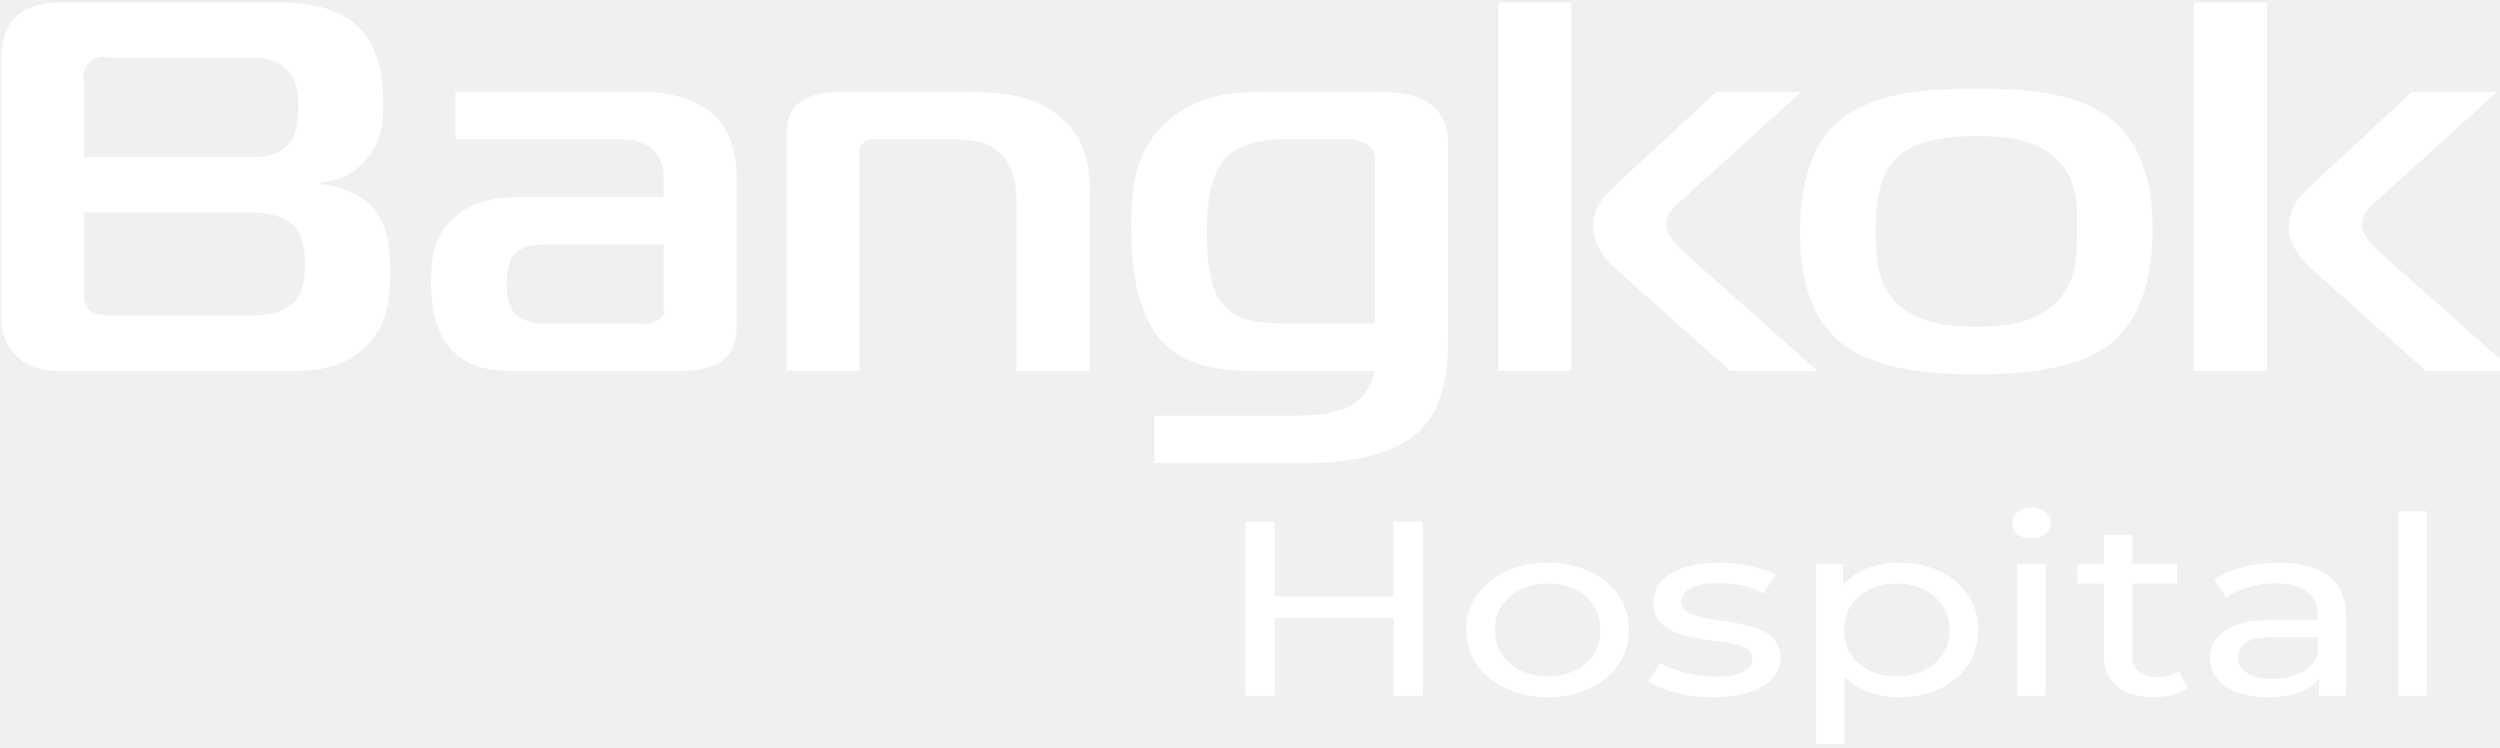
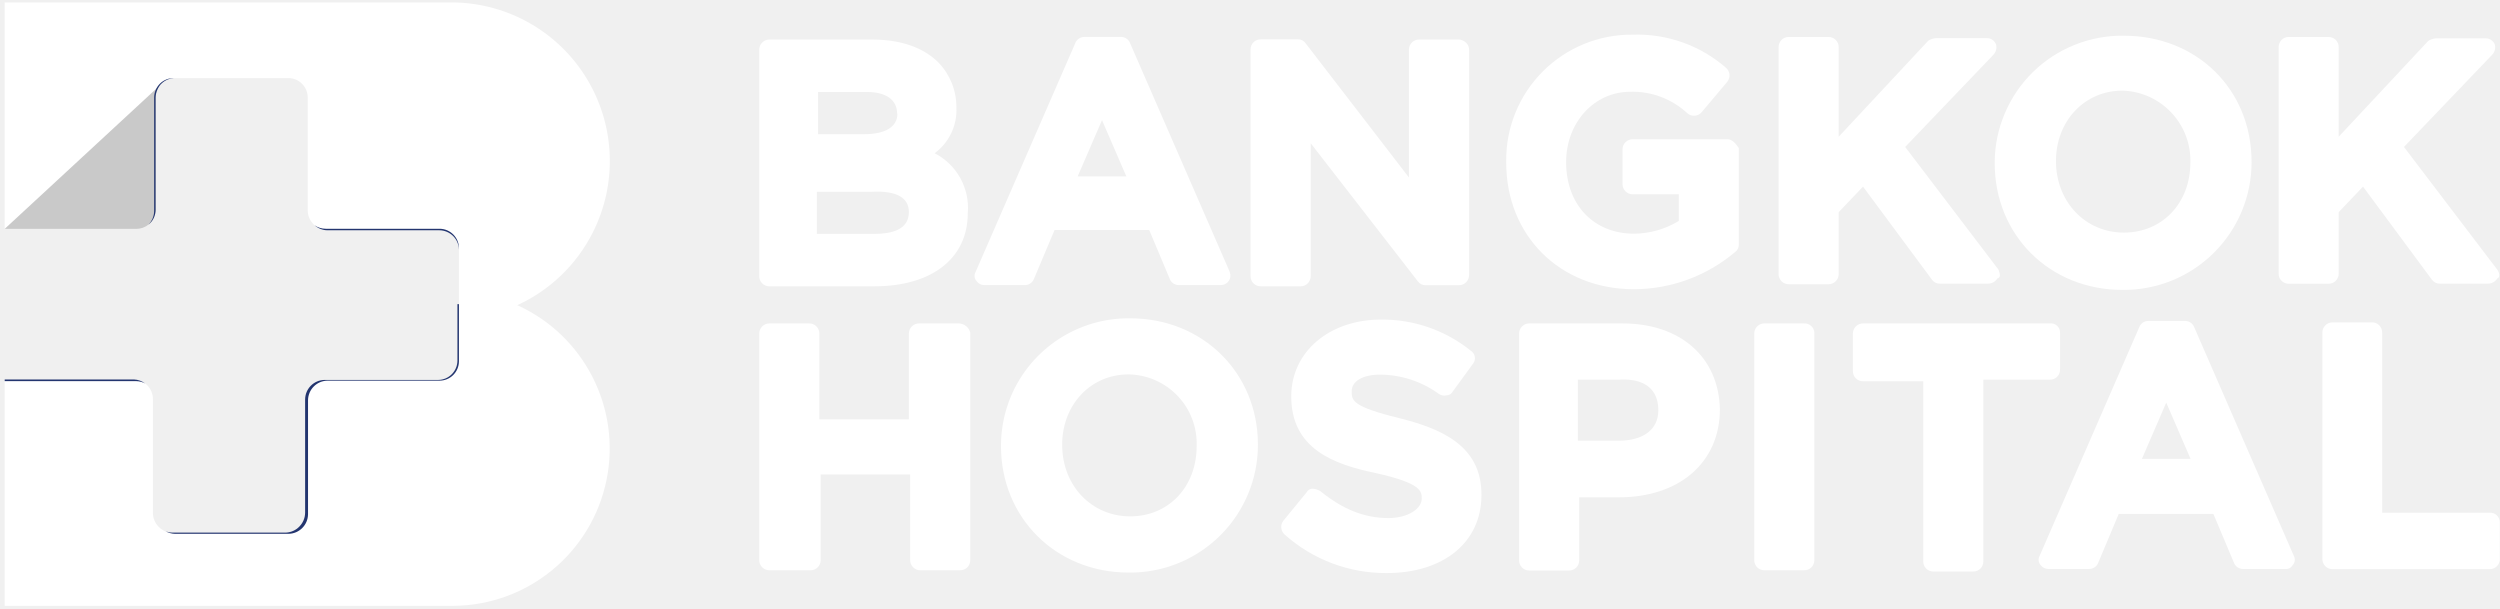
- <svg xmlns="http://www.w3.org/2000/svg" width="418" height="125" viewBox="0 0 418 125" fill="none">
-   <path d="M232.988 87.22H237.925V116.33H232.988V87.22ZM213.143 116.33H208.206V87.22H213.143V116.33ZM233.432 103.355H212.649V99.737H233.432V103.355ZM258.782 116.579C256.15 116.579 253.813 116.094 251.772 115.124C249.732 114.154 248.119 112.823 246.934 111.132C245.75 109.413 245.157 107.472 245.157 105.31C245.157 103.119 245.75 101.179 246.934 99.488C248.119 97.796 249.732 96.48 251.772 95.537C253.813 94.567 256.15 94.082 258.782 94.082C261.383 94.082 263.703 94.567 265.743 95.537C267.816 96.48 269.429 97.796 270.581 99.488C271.766 101.151 272.358 103.092 272.358 105.31C272.358 107.5 271.766 109.44 270.581 111.132C269.429 112.823 267.816 114.154 265.743 115.124C263.703 116.094 261.383 116.579 258.782 116.579ZM258.782 113.086C260.461 113.086 261.959 112.767 263.275 112.13C264.625 111.492 265.677 110.591 266.434 109.427C267.192 108.234 267.57 106.862 267.57 105.31C267.57 103.729 267.192 102.371 266.434 101.234C265.677 100.07 264.625 99.169 263.275 98.531C261.959 97.894 260.461 97.575 258.782 97.575C257.104 97.575 255.607 97.894 254.29 98.531C252.974 99.169 251.92 100.07 251.131 101.234C250.341 102.371 249.946 103.729 249.946 105.31C249.946 106.862 250.341 108.234 251.131 109.427C251.92 110.591 252.974 111.492 254.29 112.13C255.607 112.767 257.104 113.086 258.782 113.086ZM286.416 116.579C284.244 116.579 282.171 116.33 280.196 115.831C278.254 115.332 276.723 114.722 275.605 114.001L277.58 110.841C278.698 111.478 280.08 112.018 281.727 112.462C283.372 112.906 285.05 113.128 286.762 113.128C288.966 113.128 290.546 112.865 291.501 112.338C292.488 111.811 292.982 111.076 292.982 110.134C292.982 109.44 292.686 108.9 292.093 108.512C291.501 108.124 290.711 107.833 289.724 107.638C288.769 107.444 287.7 107.278 286.515 107.139C285.33 106.973 284.146 106.779 282.961 106.557C281.776 106.308 280.69 105.975 279.703 105.559C278.715 105.115 277.925 104.52 277.333 103.771C276.741 102.994 276.444 101.969 276.444 100.694C276.444 99.363 276.889 98.199 277.777 97.201C278.666 96.202 279.916 95.44 281.529 94.913C283.174 94.359 285.116 94.082 287.354 94.082C289.065 94.082 290.793 94.261 292.538 94.622C294.315 94.955 295.763 95.44 296.882 96.078L294.858 99.238C293.673 98.573 292.439 98.115 291.156 97.866C289.872 97.616 288.588 97.492 287.305 97.492C285.232 97.492 283.684 97.783 282.665 98.365C281.644 98.919 281.134 99.641 281.134 100.527C281.134 101.276 281.43 101.858 282.023 102.274C282.647 102.662 283.437 102.967 284.392 103.189C285.38 103.41 286.466 103.605 287.651 103.771C288.835 103.909 290.02 104.104 291.205 104.353C292.39 104.575 293.459 104.894 294.414 105.31C295.401 105.726 296.191 106.308 296.783 107.056C297.408 107.805 297.721 108.803 297.721 110.05C297.721 111.381 297.26 112.532 296.339 113.502C295.417 114.472 294.117 115.235 292.439 115.789C290.761 116.316 288.753 116.579 286.416 116.579ZM317.516 116.579C315.344 116.579 313.352 116.163 311.543 115.332C309.766 114.472 308.334 113.211 307.248 111.547C306.194 109.884 305.668 107.805 305.668 105.31C305.668 102.815 306.178 100.735 307.199 99.072C308.251 97.408 309.667 96.161 311.444 95.329C313.253 94.497 315.277 94.082 317.516 94.082C320.083 94.082 322.354 94.553 324.329 95.496C326.303 96.438 327.866 97.755 329.018 99.446C330.17 101.11 330.746 103.064 330.746 105.31C330.746 107.555 330.17 109.523 329.018 111.215C327.866 112.906 326.303 114.223 324.329 115.165C322.354 116.108 320.083 116.579 317.516 116.579ZM303.644 124.397V94.29H308.186V100.236L307.89 105.351L308.383 110.466V124.397H303.644ZM317.121 113.086C318.8 113.086 320.297 112.767 321.613 112.13C322.963 111.492 324.015 110.591 324.773 109.427C325.563 108.234 325.958 106.862 325.958 105.31C325.958 103.729 325.563 102.371 324.773 101.234C324.015 100.07 322.963 99.169 321.613 98.531C320.297 97.894 318.8 97.575 317.121 97.575C315.475 97.575 313.978 97.894 312.629 98.531C311.312 99.169 310.259 100.07 309.469 101.234C308.712 102.371 308.334 103.729 308.334 105.31C308.334 106.862 308.712 108.234 309.469 109.427C310.259 110.591 311.312 111.492 312.629 112.13C313.978 112.767 315.475 113.086 317.121 113.086ZM337.294 116.33V94.29H342.033V116.33H337.294ZM339.663 90.048C338.742 90.048 337.969 89.798 337.343 89.299C336.751 88.8 336.455 88.19 336.455 87.469C336.455 86.721 336.751 86.097 337.343 85.598C337.969 85.099 338.742 84.85 339.663 84.85C340.585 84.85 341.342 85.099 341.934 85.598C342.56 86.069 342.872 86.666 342.872 87.386C342.872 88.135 342.576 88.772 341.984 89.299C341.391 89.798 340.617 90.048 339.663 90.048ZM360.067 116.579C357.433 116.579 355.393 115.984 353.945 114.791C352.497 113.599 351.773 111.894 351.773 109.676V89.466H356.512V109.51C356.512 110.702 356.858 111.617 357.549 112.254C358.272 112.892 359.293 113.211 360.61 113.211C362.091 113.211 363.325 112.865 364.312 112.171L365.793 115.041C365.069 115.568 364.196 115.956 363.177 116.205C362.19 116.455 361.153 116.579 360.067 116.579ZM347.33 97.575V94.29H364.016V97.575H347.33ZM387.764 116.33V111.672L387.517 110.799V102.856C387.517 101.165 386.925 99.862 385.74 98.947C384.588 98.004 382.844 97.533 380.507 97.533C378.96 97.533 377.447 97.755 375.966 98.198C374.485 98.614 373.234 99.183 372.214 99.904L370.239 96.909C371.588 95.995 373.201 95.301 375.077 94.83C376.985 94.331 378.977 94.082 381.05 94.082C384.637 94.082 387.402 94.817 389.344 96.286C391.285 97.755 392.257 100 392.257 103.022V116.33H387.764ZM379.175 116.579C377.232 116.579 375.521 116.302 374.04 115.748C372.592 115.193 371.473 114.43 370.684 113.46C369.894 112.462 369.499 111.34 369.499 110.092C369.499 108.9 369.827 107.818 370.486 106.848C371.177 105.878 372.279 105.102 373.794 104.52C375.34 103.937 377.414 103.646 380.014 103.646H388.307V106.516H380.211C377.842 106.516 376.245 106.848 375.423 107.514C374.6 108.179 374.189 108.983 374.189 109.926C374.189 111.007 374.698 111.88 375.719 112.546C376.739 113.183 378.154 113.502 379.964 113.502C381.742 113.502 383.288 113.169 384.605 112.504C385.954 111.839 386.925 110.869 387.517 109.593L388.455 112.338C387.83 113.64 386.728 114.68 385.148 115.457C383.568 116.205 381.576 116.579 379.175 116.579ZM401.027 116.33V85.473H405.766V116.33H401.027Z" fill="white" />
-   <path d="M14.017 35.519V48.194C14.017 50.219 14.331 51.187 14.853 51.803C16.002 52.86 18.197 52.772 19.346 52.772H41.081C43.276 52.772 47.038 52.684 49.127 50.571C50.695 48.898 51.008 46.346 51.008 44.321C51.008 42.561 50.799 39.744 49.441 38.071C48.605 37.103 46.515 35.519 42.022 35.519H14.017ZM14.017 13.072V26.276H40.768C43.589 26.276 46.306 26.276 48.291 24.075C48.814 23.459 49.859 22.051 49.859 17.826C49.859 16.153 49.859 13.072 47.456 11.224C45.47 9.551 43.067 9.639 40.663 9.639H18.092C15.689 8.935 13.599 11.312 14.017 13.072ZM53.725 30.853C57.174 31.117 59.995 32.438 61.771 34.11C65.115 37.455 65.22 41.592 65.22 45.113C65.22 49.251 65.22 54.092 61.04 58.053C56.86 62.014 52.158 62.014 47.664 62.014H12.659C9.001 62.014 5.657 62.367 2.732 59.55C2 58.845 0.224 56.821 0.224 53.3V9.287C0.224 6.91 0.955 4.622 2.523 2.949C4.717 0.749 7.852 0.396 10.255 0.396H46.202C50.277 0.396 55.502 0.749 59.472 4.094C63.548 7.527 64.07 13.336 64.07 17.297C64.07 20.73 63.861 24.075 60.622 27.332C58.532 29.445 56.547 30.237 53.725 30.501V30.853ZM76.158 15.361H107.611C112.314 15.361 116.598 16.769 119.105 18.97C121.509 20.994 123.181 24.692 123.181 29.973V54.18C123.181 55.852 122.972 58.493 120.986 60.166C119.002 61.839 115.971 62.014 113.359 62.014H86.921C83.891 62.014 80.129 62.102 76.89 59.725C72.396 56.381 72.083 50.571 72.083 47.05C72.083 42.913 72.605 38.776 76.785 35.695C80.234 33.142 83.995 32.966 86.921 32.966H110.955V29.709C110.955 28.3 110.746 26.716 109.387 25.308C107.716 23.547 105.417 23.283 103.431 23.283H76.158V15.361ZM110.955 40.888H90.579C89.743 40.888 87.444 40.976 86.085 42.473C85.667 42.913 84.727 44.057 84.727 47.49C84.727 48.898 84.831 51.363 86.399 52.684C87.235 53.388 88.802 54.092 90.37 54.092H107.403C109.074 54.444 111.582 53.036 110.955 51.627V40.888ZM131.508 62.014V22.491C131.508 21.082 131.612 18.97 133.285 17.473C135.688 15.273 139.346 15.361 141.748 15.361H161.289C167.141 15.361 172.261 15.713 176.754 19.146C179.681 21.347 182.189 24.868 182.189 31.293V62.014H169.963V34.374C169.963 31.293 169.648 28.3 167.664 26.1C165.887 24.075 163.379 23.283 158.886 23.283H146.451C145.092 22.843 143.211 24.427 143.734 25.748V62.014H131.508ZM229.779 62.014H210.134C204.491 62.014 197.594 61.574 193.414 56.029C190.593 52.243 189.13 46.258 189.13 37.983C189.13 30.589 190.07 24.956 194.981 20.466C200.206 15.625 206.372 15.361 212.015 15.361H229.883C233.122 15.361 236.258 15.449 238.87 17.209C241.691 19.234 242.109 21.963 242.109 23.987V56.733C242.109 62.719 241.273 68 237.616 71.785C232.6 76.891 222.881 77.419 219.121 77.419H192.997V69.496H216.299C218.911 69.496 223.613 69.408 226.54 67.384C228.316 66.063 229.465 64.215 229.779 62.014ZM229.883 54.092V26.98C229.883 25.66 229.674 24.779 228.316 23.987C227.166 23.371 226.225 23.283 225.077 23.283H214.627C210.551 23.283 207.103 24.339 205.118 26.188C201.774 29.445 201.774 36.575 201.774 38.776C201.774 47.05 203.55 50.219 204.909 51.363C207.73 54.092 211.7 54.092 215.359 54.092H229.883ZM303.892 62.014H289.262L270.139 44.937C268.571 43.529 266.377 41.152 266.377 37.895C266.377 34.374 268.676 32.35 270.244 30.853L286.963 15.361H301.174L280.38 34.198C279.439 35.166 278.603 36.047 278.603 37.543C278.603 39.04 279.857 40.536 281.215 41.856L303.892 62.014ZM262.72 62.014H250.494V0.396H262.72V62.014ZM330.44 14.833C337.128 14.833 346.637 15.009 352.802 19.762C359.28 24.692 359.908 33.67 359.908 38.511C359.908 48.458 356.878 54.268 352.802 57.525C346.95 62.19 336.71 62.542 330.44 62.542C323.753 62.542 314.243 62.19 308.079 57.525C301.495 52.419 300.973 43.617 300.973 38.864C300.973 33.67 301.6 24.692 308.079 19.762C314.243 15.009 323.753 14.833 330.44 14.833ZM313.617 38.776C313.617 42.649 313.721 47.314 317.169 50.747C320.826 54.18 325.947 54.62 330.44 54.62C335.038 54.62 339.949 54.18 343.606 50.747C347.264 47.314 347.264 42.913 347.264 38.776V35.959C347.264 32.878 346.533 29.005 343.711 26.452C340.054 23.107 334.934 22.755 330.44 22.755C326.469 22.755 320.513 23.107 317.065 26.452C313.617 29.797 313.617 35.783 313.617 38.776ZM420.224 62.014H405.594L386.472 44.937C384.905 43.529 382.71 41.152 382.71 37.895C382.71 34.374 385.008 32.35 386.576 30.853L403.295 15.361H417.506L396.712 34.198C395.772 35.166 394.936 36.047 394.936 37.543C394.936 39.04 396.19 40.536 397.548 41.856L420.224 62.014ZM379.052 62.014H366.826V0.396H379.052V62.014Z" fill="white" />
+ <svg xmlns="http://www.w3.org/2000/svg" id="Layer_1" data-name="Layer 1" viewBox="0 0 411 100">
+   <defs>
+     <style>.cls-1{fill:#fff;}.cls-2{fill:#939393;opacity:0.5;isolation:isolate;}.cls-3{fill:#23356f;}</style>
+   </defs>
+   <path class="cls-1" d="M153.63,25.21a8.83,8.83,0,0,0,2.76-3.33,8.74,8.74,0,0,0,.84-4.24,10.49,10.49,0,0,0-2.95-7.36C151.76,7.76,148,6.5,143.35,6.5H126.5a1.73,1.73,0,0,0-.64.12,1.49,1.49,0,0,0-.55.37,1.68,1.68,0,0,0-.37.54,1.82,1.82,0,0,0-.12.65V45.4a1.73,1.73,0,0,0,.12.64,1.62,1.62,0,0,0,.37.55,1.46,1.46,0,0,0,.55.36,1.41,1.41,0,0,0,.64.12h17.25c9.46,0,15.35-4.62,15.35-12a10.09,10.09,0,0,0-5.47-9.89Zm-4.21,9.67c0,2.94-2.94,3.57-5.67,3.57h-9.46V31.53h9C147.53,31.31,149.42,32.57,149.42,34.88ZM147.53,18.7c0,2.1-1.89,3.36-5.47,3.36h-7.57V15.12h8c3.15,0,5,1.26,5,3.58Z" />
+   <path class="cls-1" d="M202.2,44.77,185.8,7.13a1.6,1.6,0,0,0-.57-.76,1.65,1.65,0,0,0-.91-.3h-6.1a1.66,1.66,0,0,0-.89.3,1.59,1.59,0,0,0-.57.76l-16.4,37.64a1.25,1.25,0,0,0-.13.76,1.22,1.22,0,0,0,.34.7,1.41,1.41,0,0,0,.55.48,1.57,1.57,0,0,0,.71.16h6.73a1.64,1.64,0,0,0,.88-.31,1.6,1.6,0,0,0,.56-.75l3.37-8h15.56l3.36,8a1.6,1.6,0,0,0,.57.76,1.65,1.65,0,0,0,.91.3h6.93A1.58,1.58,0,0,0,202,46.2a1.59,1.59,0,0,0,.27-.69,1.55,1.55,0,0,0-.09-.74ZM185.17,29h-8l4-9.25Z" />
+   <path class="cls-1" d="M239.83,6.5h-6.52a1.63,1.63,0,0,0-.65.12,1.65,1.65,0,0,0-.54.36,1.84,1.84,0,0,0-.37.55,1.82,1.82,0,0,0-.12.65v21l-17-22.08a1.5,1.5,0,0,0-.55-.48,1.44,1.44,0,0,0-.71-.15h-6.1a1.63,1.63,0,0,0-.65.12,1.61,1.61,0,0,0-.91.91,1.82,1.82,0,0,0-.12.65V45.4a1.63,1.63,0,0,0,.49,1.19,1.59,1.59,0,0,0,.55.36,1.55,1.55,0,0,0,.64.12h6.52a1.67,1.67,0,0,0,1.2-.48,1.69,1.69,0,0,0,.36-.55,1.56,1.56,0,0,0,.13-.64V23.55L233.1,46.26a1.51,1.51,0,0,0,1.26.63h5.47a1.82,1.82,0,0,0,.65-.12,1.72,1.72,0,0,0,.55-.37,1.62,1.62,0,0,0,.37-.55,1.75,1.75,0,0,0,.12-.65v-37a1.82,1.82,0,0,0-.12-.65A1.84,1.84,0,0,0,241,7a1.69,1.69,0,0,0-.55-.36A1.63,1.63,0,0,0,239.83,6.5Z" />
+   <path class="cls-1" d="M284,22.89H268.42a1.56,1.56,0,0,0-.64.13,1.46,1.46,0,0,0-.55.36,1.72,1.72,0,0,0-.37.55,1.82,1.82,0,0,0-.12.65v5.67a1.75,1.75,0,0,0,.12.65,1.72,1.72,0,0,0,.37.55,1.62,1.62,0,0,0,.55.37,1.73,1.73,0,0,0,.64.12H276v4.38a14.38,14.38,0,0,1-7.36,2.1c-6.51,0-11.17-4.62-11.17-11.77,0-6.52,4.63-11.56,10.51-11.56a13.22,13.22,0,0,1,5.09.84,13.4,13.4,0,0,1,4.38,2.73,1.6,1.6,0,0,0,1.19.36,1.63,1.63,0,0,0,1.11-.57l4.21-5a1.65,1.65,0,0,0-.21-2.31,22.21,22.21,0,0,0-15.32-5.44,20.59,20.59,0,0,0-20.81,20.82v.21c0,12,8.83,20.82,21,20.82a25.88,25.88,0,0,0,16.61-6.1,1.41,1.41,0,0,0,.48-.55,1.47,1.47,0,0,0,.15-.71V24.35C285.46,23.74,284.83,22.89,284,22.89Z" />
+   <path class="cls-1" d="M328.56,44.34,313.21,24.16,327.72,9a1.7,1.7,0,0,0,.43-.79,1.72,1.72,0,0,0,0-.9,1.63,1.63,0,0,0-.57-.75,1.58,1.58,0,0,0-.9-.29h-8.4a2.93,2.93,0,0,0-1.26.41L302.28,22.48V7.76a1.82,1.82,0,0,0-.12-.65,1.84,1.84,0,0,0-.37-.55,1.46,1.46,0,0,0-.55-.36,1.42,1.42,0,0,0-.65-.12h-6.51a1.47,1.47,0,0,0-.65.12,1.64,1.64,0,0,0-.55.36,1.8,1.8,0,0,0-.36.55,1.47,1.47,0,0,0-.12.65V45a1.48,1.48,0,0,0,.11.66,1.62,1.62,0,0,0,.36.57,1.49,1.49,0,0,0,.55.37,1.69,1.69,0,0,0,.66.13h6.51a1.75,1.75,0,0,0,.65-.12,1.62,1.62,0,0,0,.55-.37,1.72,1.72,0,0,0,.37-.55,1.75,1.75,0,0,0,.12-.65V34.88l4-4.2L317.63,46a1.47,1.47,0,0,0,.55.47,1.57,1.57,0,0,0,.71.16h8a1.81,1.81,0,0,0,.85-.24,1.84,1.84,0,0,0,.63-.61C329,45.6,328.77,45,328.56,44.34Z" />
+   <path class="cls-1" d="M349.16,5.87a20.84,20.84,0,0,0-8.07,1.5,20.86,20.86,0,0,0-11.5,11.27,20.73,20.73,0,0,0-1.66,8v.21c0,11.78,9,20.81,21,20.81a21,21,0,0,0,21.23-21C370.18,14.7,361.15,5.87,349.16,5.87ZM360.1,26.68c0,6.73-4.63,11.56-10.94,11.56S338,33.2,338,26.47c0-6.51,4.63-11.57,10.94-11.57A11.51,11.51,0,0,1,360.1,26.68Z" />
+   <path class="cls-1" d="M410.56,44.34,395.21,24.16,409.71,9a1.64,1.64,0,0,0,.44-.79,1.83,1.83,0,0,0,0-.9,1.63,1.63,0,0,0-.58-.72,1.57,1.57,0,0,0-.88-.29h-8.22a3,3,0,0,0-1.26.42L384.48,22.48V7.76a1.82,1.82,0,0,0-.12-.65,1.8,1.8,0,0,0-.36-.55,1.69,1.69,0,0,0-.55-.36,1.55,1.55,0,0,0-.64-.12h-6.53a1.41,1.41,0,0,0-.64.12,1.46,1.46,0,0,0-.55.36,1.64,1.64,0,0,0-.36.55,1.47,1.47,0,0,0-.12.65V45a1.82,1.82,0,0,0,.12.65,1.69,1.69,0,0,0,1.55,1h6.53a1.73,1.73,0,0,0,.64-.12,1.62,1.62,0,0,0,.55-.37,1.54,1.54,0,0,0,.36-.55,1.42,1.42,0,0,0,.12-.65V34.88l4-4.2L399.82,46a1.59,1.59,0,0,0,.56.47,1.56,1.56,0,0,0,.7.16h8a1.81,1.81,0,0,0,.84-.24,1.87,1.87,0,0,0,.64-.61C411,45.6,411,45,410.56,44.34Z" />
+   <path class="cls-1" d="M157.62,53.17h-6.51a1.75,1.75,0,0,0-.65.12,1.72,1.72,0,0,0-.55.37,1.62,1.62,0,0,0-.37.55,1.75,1.75,0,0,0-.12.65V68.94H134.7V54.86a1.57,1.57,0,0,0-.12-.65,1.54,1.54,0,0,0-.36-.55,1.63,1.63,0,0,0-1.19-.49H126.5a1.73,1.73,0,0,0-.64.12,1.73,1.73,0,0,0-.92.92,1.75,1.75,0,0,0-.12.65V92.07a1.63,1.63,0,0,0,.49,1.2,1.59,1.59,0,0,0,.55.36,1.41,1.41,0,0,0,.64.12h6.73a1.42,1.42,0,0,0,.65-.12,1.69,1.69,0,0,0,.55-.36,1.63,1.63,0,0,0,.49-1.2V78h14.71V92.07a1.63,1.63,0,0,0,.49,1.2,1.59,1.59,0,0,0,.55.36,1.41,1.41,0,0,0,.64.12h6.53a1.41,1.41,0,0,0,.64-.12,1.59,1.59,0,0,0,.55-.36,1.64,1.64,0,0,0,.36-.55,1.47,1.47,0,0,0,.12-.65V54.68a2,2,0,0,0-1.89-1.51Z" />
+   <path class="cls-1" d="M185.8,52.33A21,21,0,0,0,166.22,65.1a21,21,0,0,0-1.66,8v.22c0,11.77,9,20.81,21,20.81a21,21,0,0,0,19.63-12.93,20.83,20.83,0,0,0,1.61-8.1C206.82,61.37,197.78,52.33,185.8,52.33Zm10.93,21c0,6.73-4.63,11.56-10.93,11.56s-11.18-5-11.18-11.78c0-6.51,4.62-11.56,10.93-11.56A11.38,11.38,0,0,1,196.73,73.36Z" />
+   <path class="cls-1" d="M230,68.73c-7.78-1.89-7.78-2.94-7.78-4.41,0-1.69,1.89-2.73,4.63-2.73a16.55,16.55,0,0,1,9.67,3.15,1.51,1.51,0,0,0,.61.26,1.43,1.43,0,0,0,.65,0,1.23,1.23,0,0,0,.62-.17,1.19,1.19,0,0,0,.43-.46l3.37-4.63a1.56,1.56,0,0,0,.25-.54,1.52,1.52,0,0,0,0-.6,1.36,1.36,0,0,0-.24-.55,1.24,1.24,0,0,0-.44-.41A23.11,23.11,0,0,0,227,52.54c-8.4,0-14.72,5.26-14.72,12.62,0,8.61,6.95,11.18,13.89,12.61,7.56,1.69,7.56,3,7.56,4.21,0,1.68-2.31,3.19-5.47,3.19-4,0-7.56-1.47-11.17-4.41a2.81,2.81,0,0,0-1.26-.42,1.13,1.13,0,0,0-.62.16,1.15,1.15,0,0,0-.43.47L211,85.59a1.68,1.68,0,0,0-.36,1.2,1.66,1.66,0,0,0,.58,1.11A24.93,24.93,0,0,0,228,94.21c9.25,0,15.55-5,15.55-12.82C243.62,73.14,236.68,70.41,230,68.73Z" />
+   <path class="cls-1" d="M266.74,53.17H251.42a1.82,1.82,0,0,0-.65.12,1.68,1.68,0,0,0-.54.37,1.49,1.49,0,0,0-.37.55,1.75,1.75,0,0,0-.12.65V92.07a1.67,1.67,0,0,0,.11.66,1.58,1.58,0,0,0,.36.56,1.87,1.87,0,0,0,.55.38,1.68,1.68,0,0,0,.66.12h6.52a1.41,1.41,0,0,0,.64-.12,1.74,1.74,0,0,0,.56-.36,1.8,1.8,0,0,0,.36-.55,1.82,1.82,0,0,0,.12-.65V81.76h6.51c9.89,0,16.62-5.67,16.62-14.5C282.55,58.67,276.21,53.17,266.74,53.17Zm5.89,14.28c0,3.19-2.52,5-6.52,5H259.4V62.42h6.73C269.06,62.21,272.63,63.05,272.63,67.45Z" />
+   <path class="cls-1" d="M296.6,53.17h-6.52a1.63,1.63,0,0,0-1.2.49,1.59,1.59,0,0,0-.36.55,1.42,1.42,0,0,0-.12.65V92.07a1.47,1.47,0,0,0,.12.65,1.61,1.61,0,0,0,.91.91,1.47,1.47,0,0,0,.65.12h6.52a1.47,1.47,0,0,0,.65-.12,1.61,1.61,0,0,0,.91-.91,1.82,1.82,0,0,0,.12-.65V54.68a1.56,1.56,0,0,0-.53-1.1A1.61,1.61,0,0,0,296.6,53.17Z" />
+   <path class="cls-1" d="M337,53.17h-30.7a1.82,1.82,0,0,0-.65.12,1.72,1.72,0,0,0-.55.37,1.46,1.46,0,0,0-.36.55,1.57,1.57,0,0,0-.13.65V61a1.57,1.57,0,0,0,.13.65,1.54,1.54,0,0,0,.36.55,1.64,1.64,0,0,0,.55.36,1.82,1.82,0,0,0,.65.12h9.88V92.28a1.63,1.63,0,0,0,.49,1.2,1.59,1.59,0,0,0,.55.36,1.73,1.73,0,0,0,.64.12h6.52a1.82,1.82,0,0,0,.65-.12,1.61,1.61,0,0,0,.91-.91,1.63,1.63,0,0,0,.12-.65V62.42H337a1.63,1.63,0,0,0,.65-.12,1.65,1.65,0,0,0,.54-.36,1.84,1.84,0,0,0,.37-.55,1.62,1.62,0,0,0,.11-.65V54.68a1.35,1.35,0,0,0-.12-.62,1.46,1.46,0,0,0-.37-.51,1.53,1.53,0,0,0-.55-.32A1.67,1.67,0,0,0,337,53.17Z" />
+   <path class="cls-1" d="M377.13,91.44,360.73,53.8a1.65,1.65,0,0,0-.58-.75,1.57,1.57,0,0,0-.89-.29h-6.1a1.61,1.61,0,0,0-.9.29,1.63,1.63,0,0,0-.57.75l-16.4,37.64a1.28,1.28,0,0,0-.13.77,1.34,1.34,0,0,0,.33.7,1.59,1.59,0,0,0,.56.47,1.56,1.56,0,0,0,.7.16h6.73a1.66,1.66,0,0,0,.9-.29,1.56,1.56,0,0,0,.58-.76l3.36-8h15.56l3.37,8a1.53,1.53,0,0,0,.57.75,1.59,1.59,0,0,0,.9.3h6.93a1.32,1.32,0,0,0,.73-.12,1.3,1.3,0,0,0,.53-.51,1.25,1.25,0,0,0,.34-.7A1.29,1.29,0,0,0,377.13,91.44Zm-17-16h-8l4-9.25Z" />
+   <path class="cls-1" d="M409.3,84.29H391.63V54.68a1.63,1.63,0,0,0-.12-.65,1.8,1.8,0,0,0-.36-.55,1.64,1.64,0,0,0-.55-.36A1.47,1.47,0,0,0,390,53h-6.52a1.41,1.41,0,0,0-.64.12,1.46,1.46,0,0,0-.55.36,1.67,1.67,0,0,0-.37.55,1.82,1.82,0,0,0-.12.65V91.89a1.75,1.75,0,0,0,.12.65,1.72,1.72,0,0,0,.37.55,1.46,1.46,0,0,0,.55.36,1.73,1.73,0,0,0,.64.12H409.3a1.73,1.73,0,0,0,.64-.12,1.69,1.69,0,0,0,.55-.36,1.64,1.64,0,0,0,.36-.55,1.47,1.47,0,0,0,.12-.65v-6.1a1.61,1.61,0,0,0-.52-1.1A1.58,1.58,0,0,0,409.3,84.29Z" />
+   <path class="cls-1" d="M99.72,78.87A25.88,25.88,0,0,1,74.57,99.6H.77V62.38H22a3.25,3.25,0,0,1,1.89.68h0c.11.09.22.18.32.28a3.24,3.24,0,0,1,.93,2.24V84.37a3.25,3.25,0,0,0,.94,2.23,3.28,3.28,0,0,0,2.21,1H47a3.25,3.25,0,0,0,2.22-1,3.29,3.29,0,0,0,.94-2.23V65.65a3.23,3.23,0,0,1,3.15-3.19H72.05a3.19,3.19,0,0,0,3.15-3.19V50h9.46v0l.4.18A25.87,25.87,0,0,1,99.72,78.87Z" />
+   <path class="cls-1" d="M97.42,38.29A26,26,0,0,1,85.06,50.16l-.14.07H75.45V41.05a3.25,3.25,0,0,0-3.19-3.19H53.83a3.18,3.18,0,0,1-2.1-.82.86.86,0,0,1-.14-.13,3.2,3.2,0,0,1-1-2.24V16a3.19,3.19,0,0,0-3.19-3.16H28.78a3.21,3.21,0,0,0-2.25.92l-.13.14a3.25,3.25,0,0,0-.82,2.1v18.5a3.19,3.19,0,0,1-.93,2.22l-.25.22,0,0a3.19,3.19,0,0,1-1.95.69H.77V.4h73.8A26.07,26.07,0,0,1,97.42,38.29Z" />
+   <path class="cls-2" d="M26.64,13.64A3.42,3.42,0,0,0,25.58,16v18.5a3.19,3.19,0,0,1-.93,2.22l-.25.22,0,0a3.19,3.19,0,0,1-1.95.69H.77l25-23.12.68-.63Z" />
+   <path class="cls-3" d="M22,62.38a3.25,3.25,0,0,1,1.89.68,3.14,3.14,0,0,0-1.47-.4H.77v-.28Z" />
+   <path class="cls-3" d="M26.4,13.86l.24-.22A3.42,3.42,0,0,0,25.58,16v18.5a3.19,3.19,0,0,1-.93,2.22l-.25.22a3.25,3.25,0,0,0,.94-2.23V16a3.25,3.25,0,0,1,.95-2.24,3.17,3.17,0,0,1,2.24-.92h.25a3.21,3.21,0,0,0-2.25.92Z" />
+   <path class="cls-3" d="M75.45,40.77v.28a3.25,3.25,0,0,0-3.19-3.19H53.83a3.18,3.18,0,0,1-2.1-.82,3.19,3.19,0,0,0,1.82.57H72.26a3.19,3.19,0,0,1,3.19,3.16Z" />
+   <path class="cls-3" d="M75.2,50h.25v9.42a3.19,3.19,0,0,1-3.19,3.16H53.83a3.25,3.25,0,0,0-3.19,3.19V84.57a3.25,3.25,0,0,1-3.19,3.19H28.78a3.27,3.27,0,0,1-1.57-.43,3.18,3.18,0,0,0,1.1.23H47a3.25,3.25,0,0,0,2.22-1,3.29,3.29,0,0,0,.94-2.23V65.65a3.23,3.23,0,0,1,3.15-3.19H72.05a3.19,3.19,0,0,0,3.15-3.19Z" />
</svg>
